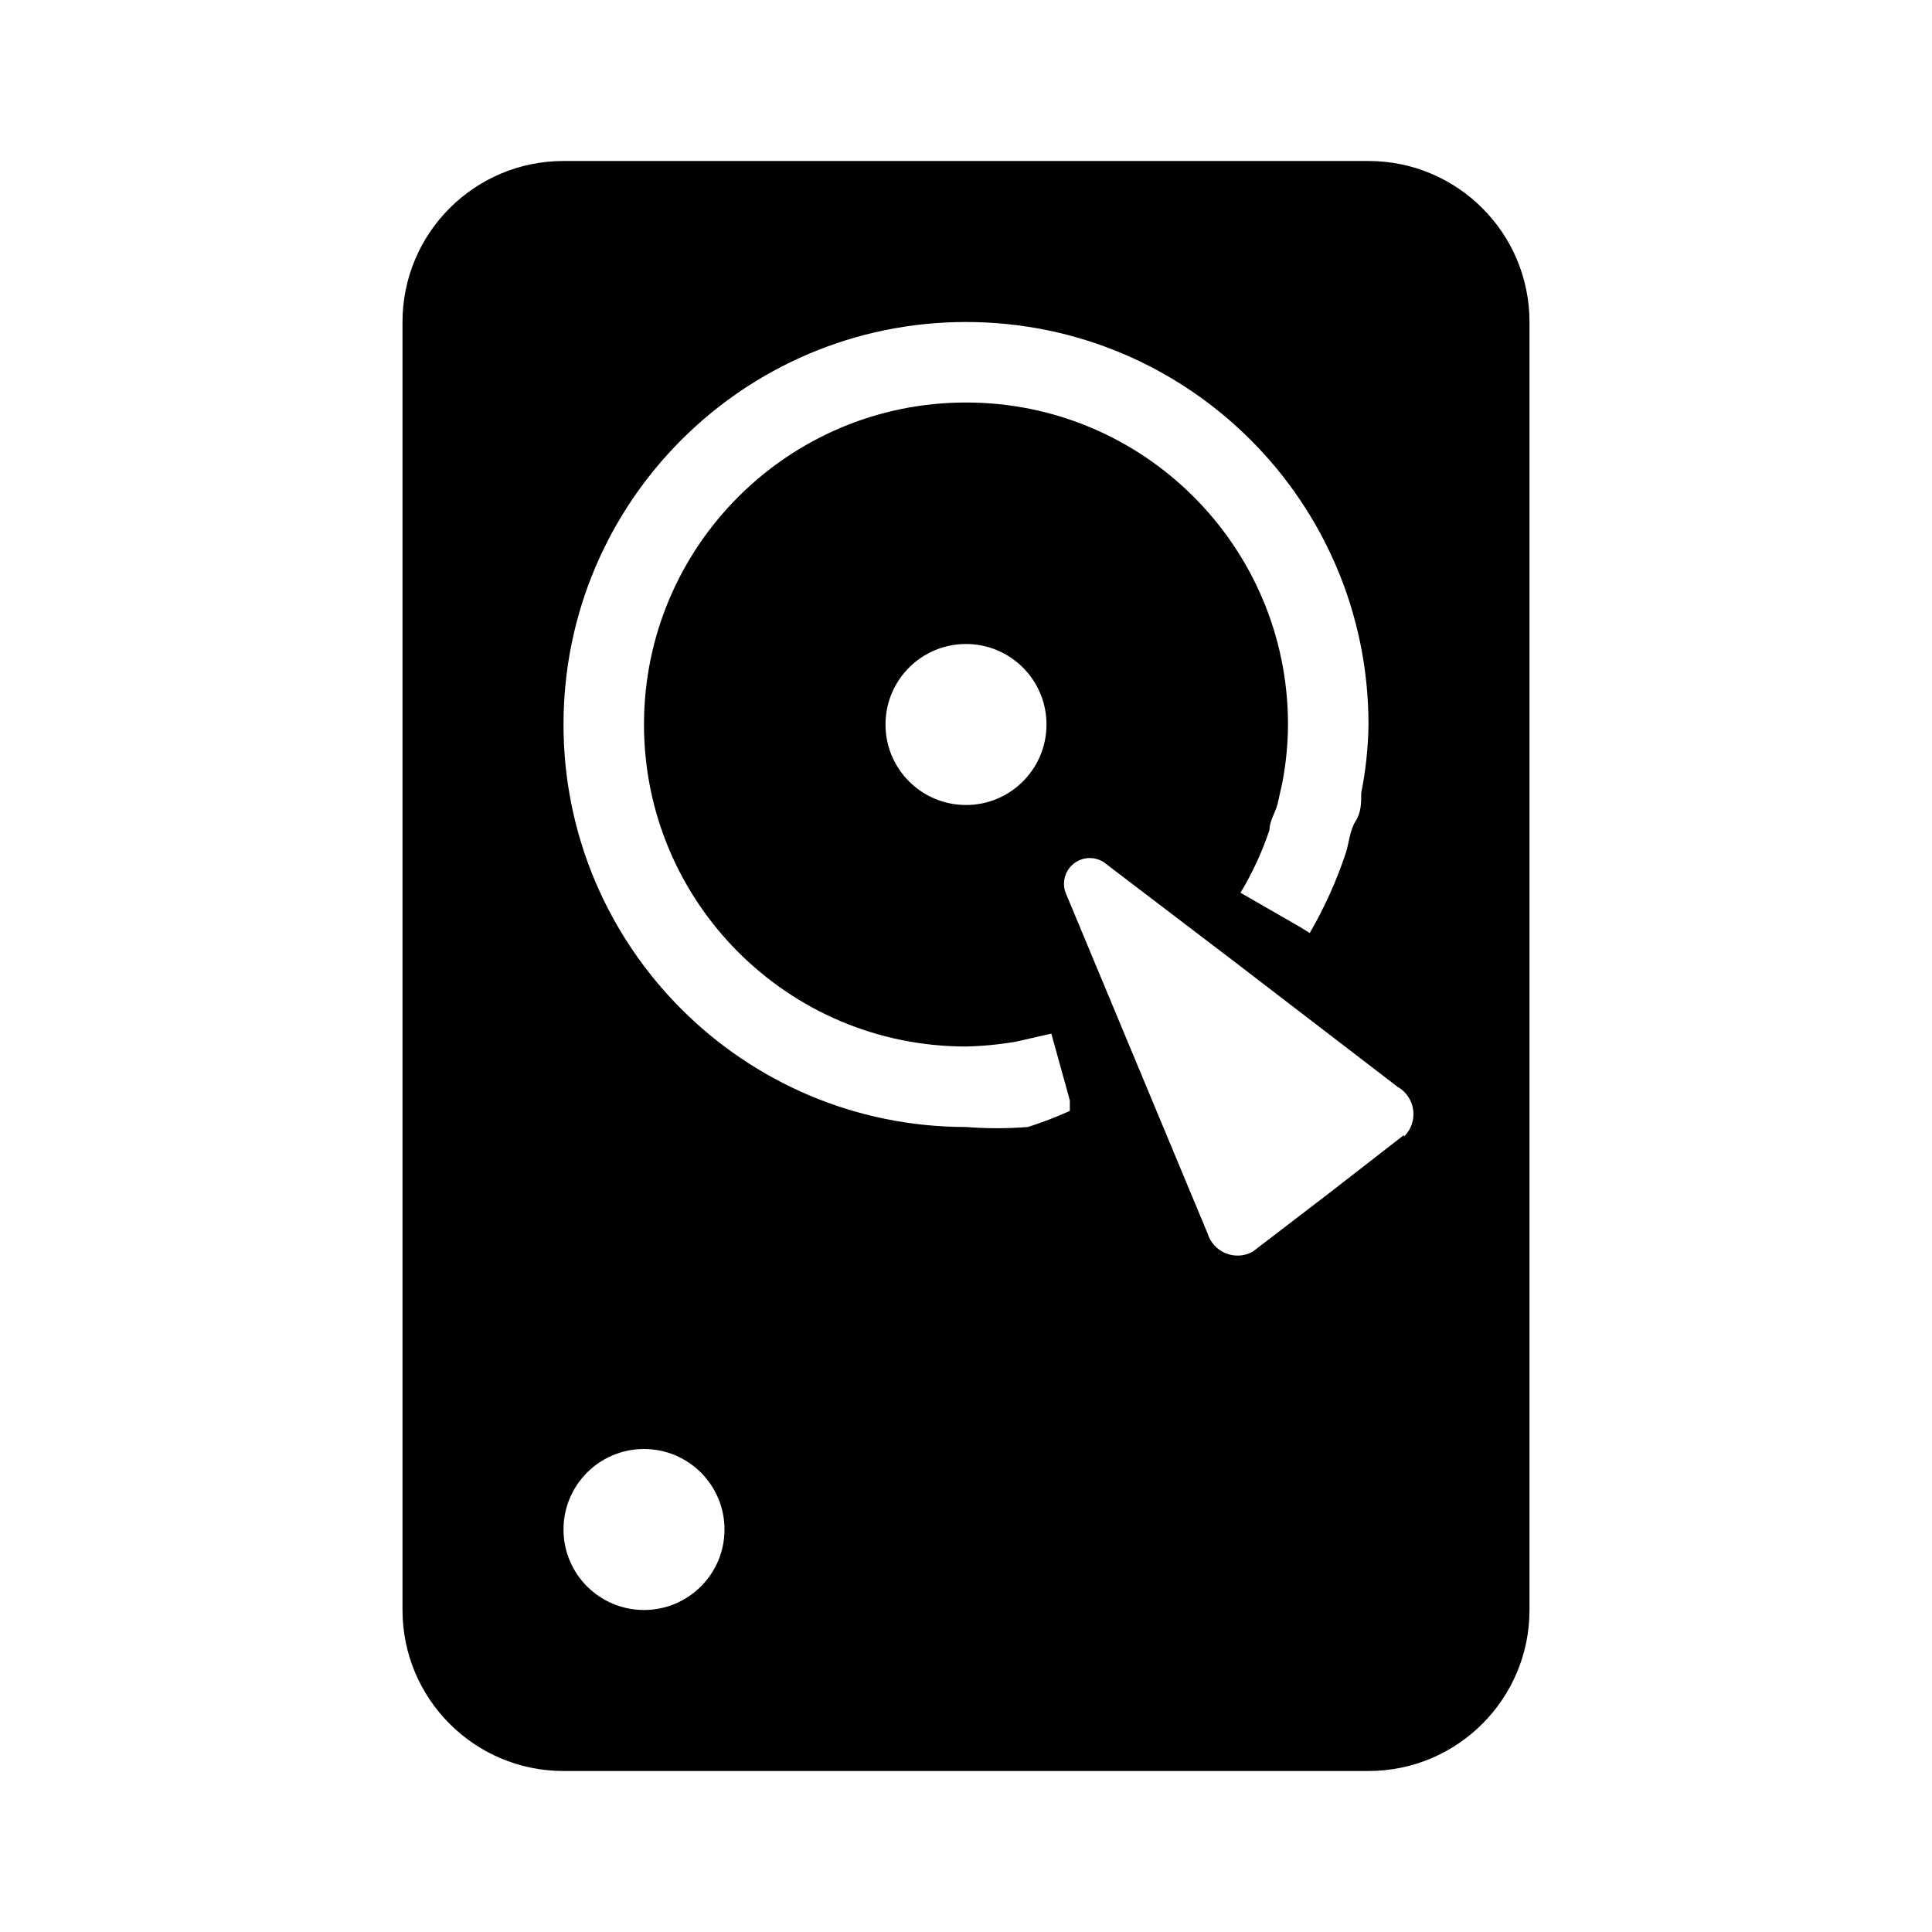
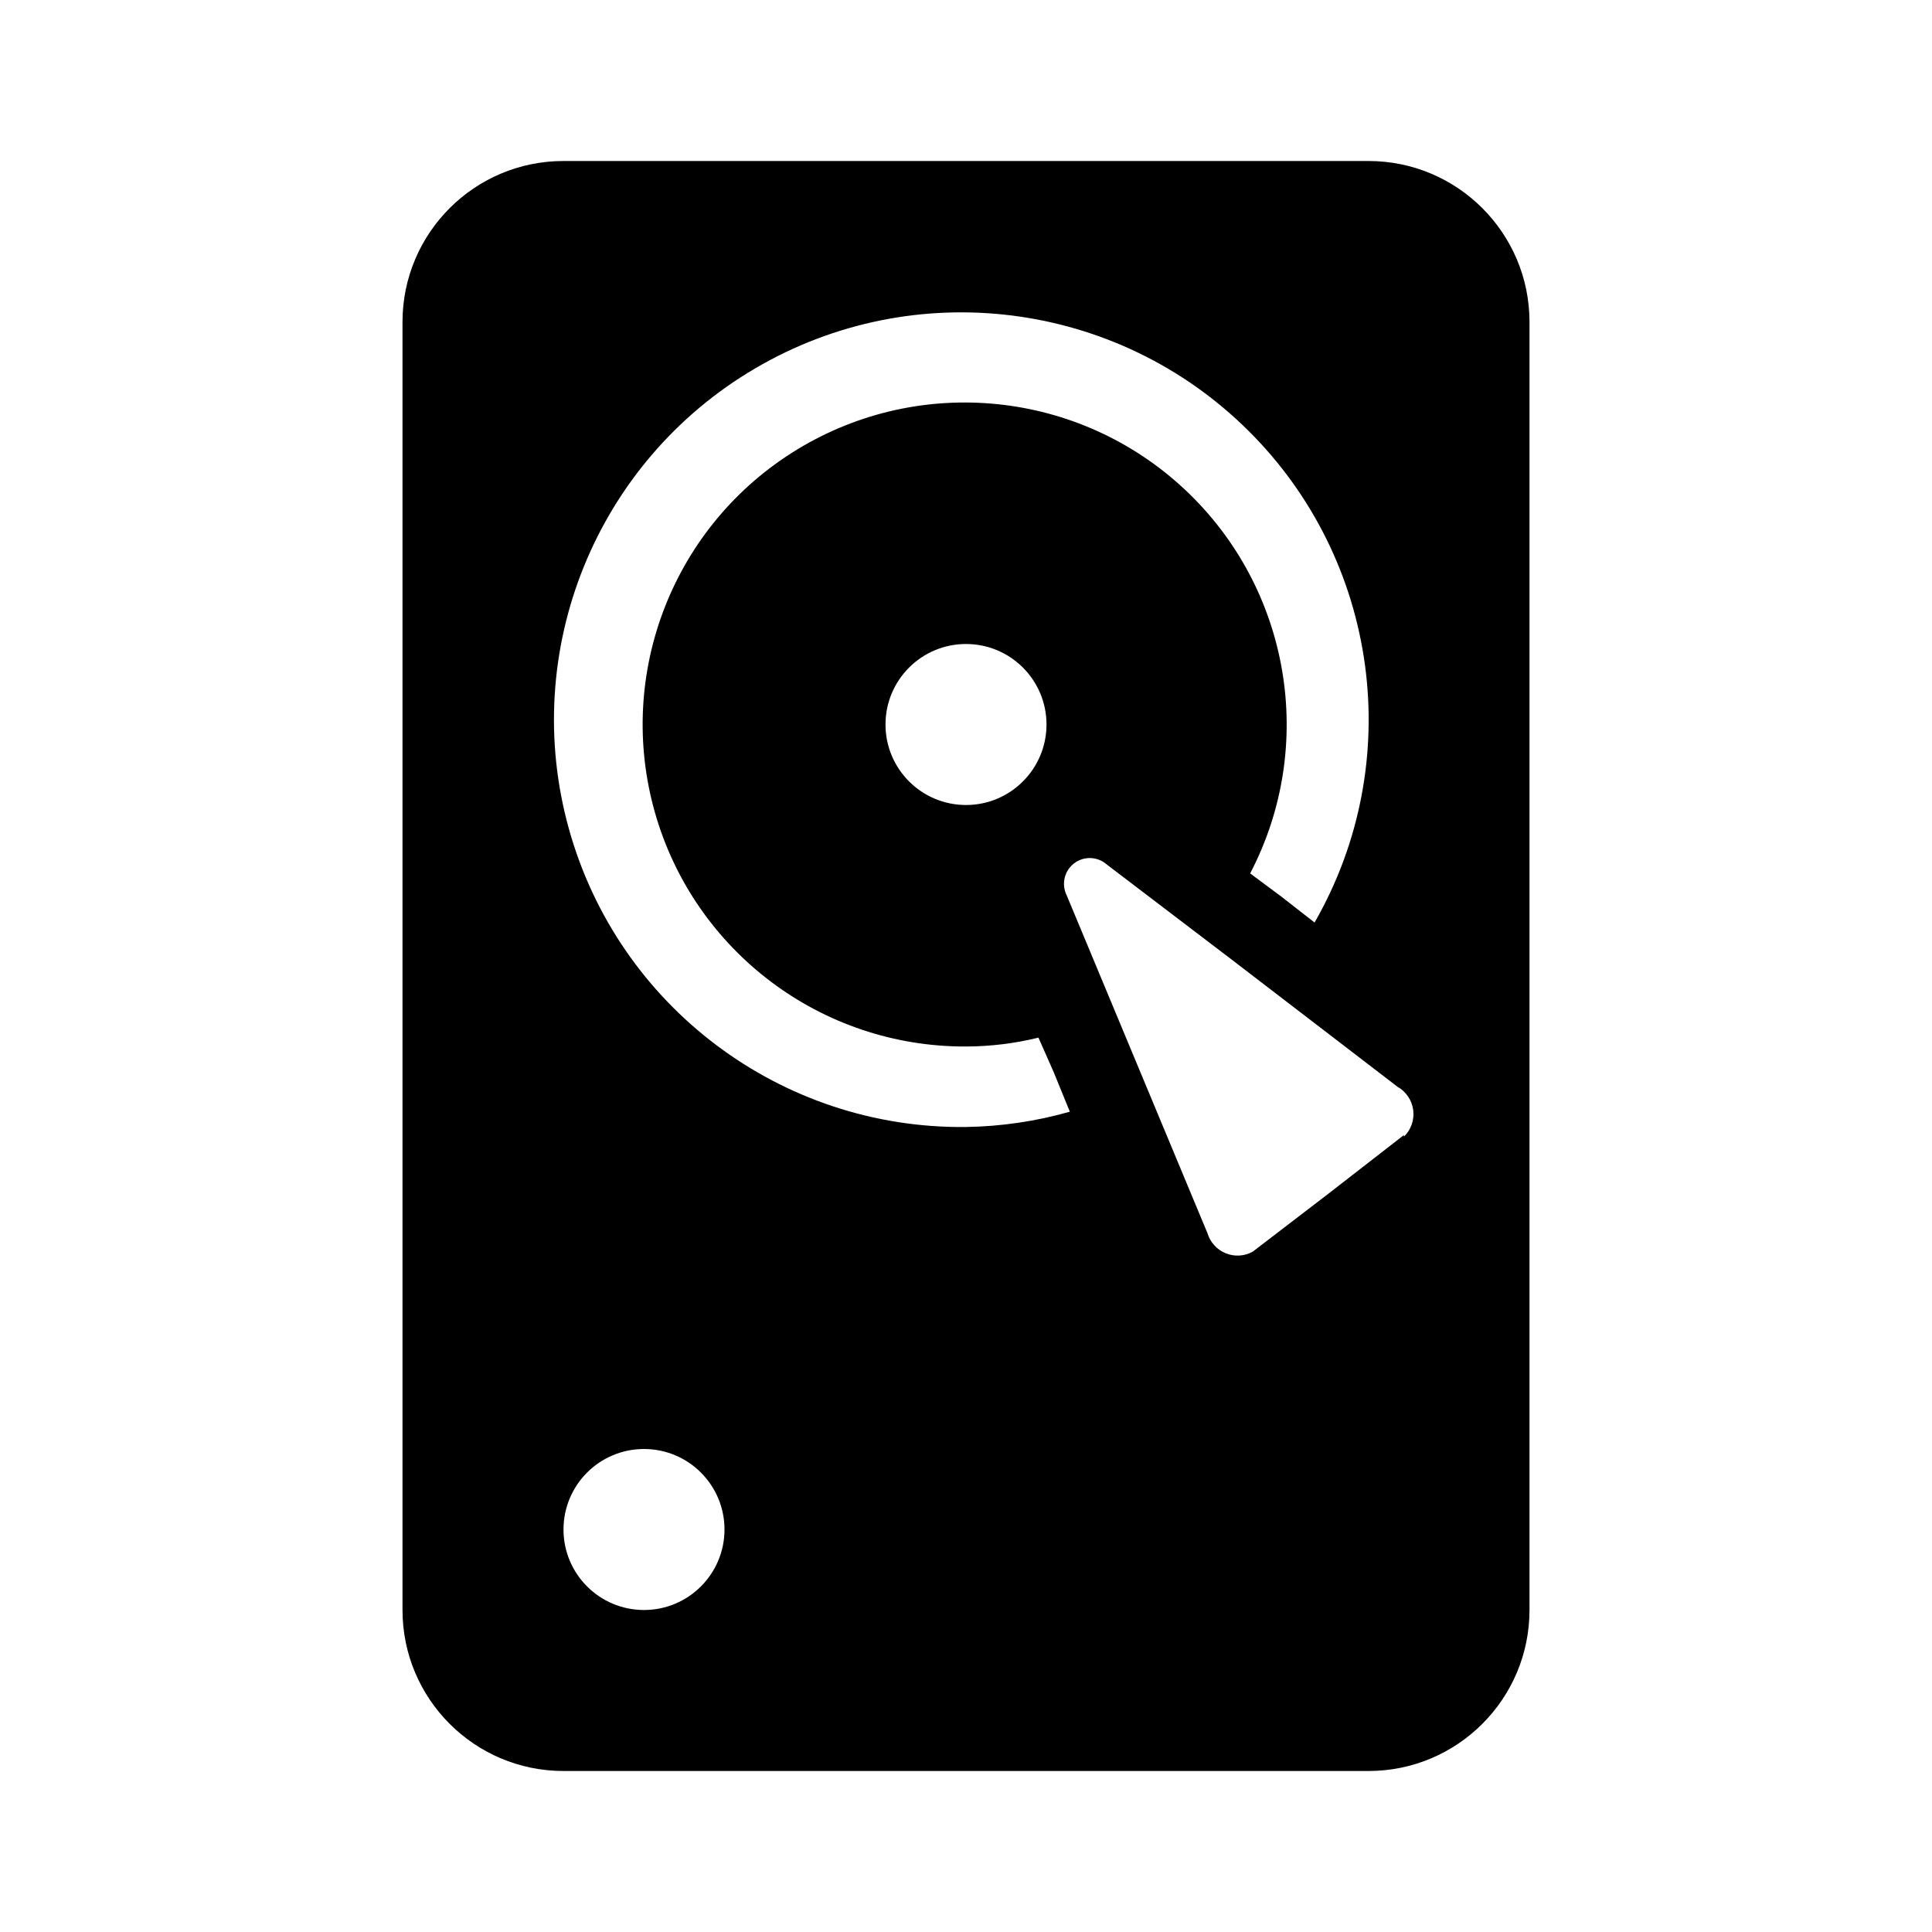
<svg xmlns="http://www.w3.org/2000/svg" id="Layer_1" data-name="Layer 1" viewBox="0 0 24 24">
-   <path d="M17,2H7A2,2,0,0,0,5,4V20a2,2,0,0,0,2,2H17a2,2,0,0,0,2-2V4A2,2,0,0,0,17,2ZM8,20a1,1,0,1,1,1-1A1,1,0,0,1,8,20ZM12.77,14A4.9,4.9,0,0,1,12,14a5,5,0,1,1,5-5,4.71,4.71,0,0,1-.09.85c0,.12,0,.24-.07.35s-.08.26-.12.39a5.31,5.31,0,0,1-.45,1l-.13-.08-.73-.42a3.93,3.93,0,0,0,.36-.78c0-.11.07-.21.1-.32l.06-.27A3.94,3.94,0,0,0,16,9a4,4,0,1,0-4,4,4.2,4.2,0,0,0,.62-.06l.44-.1.23.83,0,.13A4.88,4.88,0,0,1,12.77,14ZM13,9a1,1,0,1,1-1-1A1,1,0,0,1,13,9Zm4.44,5.1-.94.73-.94.72a.39.39,0,0,1-.56-.23l-1-2.4-.75-1.8a.32.32,0,0,1,.5-.38l1.55,1.18,2.06,1.58A.39.39,0,0,1,17.44,14.12Z" />
+   <path d="M17,2H7A2,2,0,0,0,5,4V20a2,2,0,0,0,2,2H17a2,2,0,0,0,2-2V4A2,2,0,0,0,17,2ZM8,20a1,1,0,1,1,1-1A1,1,0,0,1,8,20Zm4-6a5.06,5.06,0,1,1,4.33-2.54l-.41-.32-.39-.29A4,4,0,1,0,12,13a3.82,3.82,0,0,0,.9-.11l.19.43.2.49A5,5,0,0,1,12,14Zm1-5a1,1,0,1,1-1-1A1,1,0,0,1,13,9Zm4.44,5.1-.94.73-.94.72a.39.39,0,0,1-.56-.23l-1-2.4-.75-1.8a.32.32,0,0,1,.5-.38l1.55,1.18,2.06,1.58A.39.39,0,0,1,17.44,14.12Z" />
</svg>
